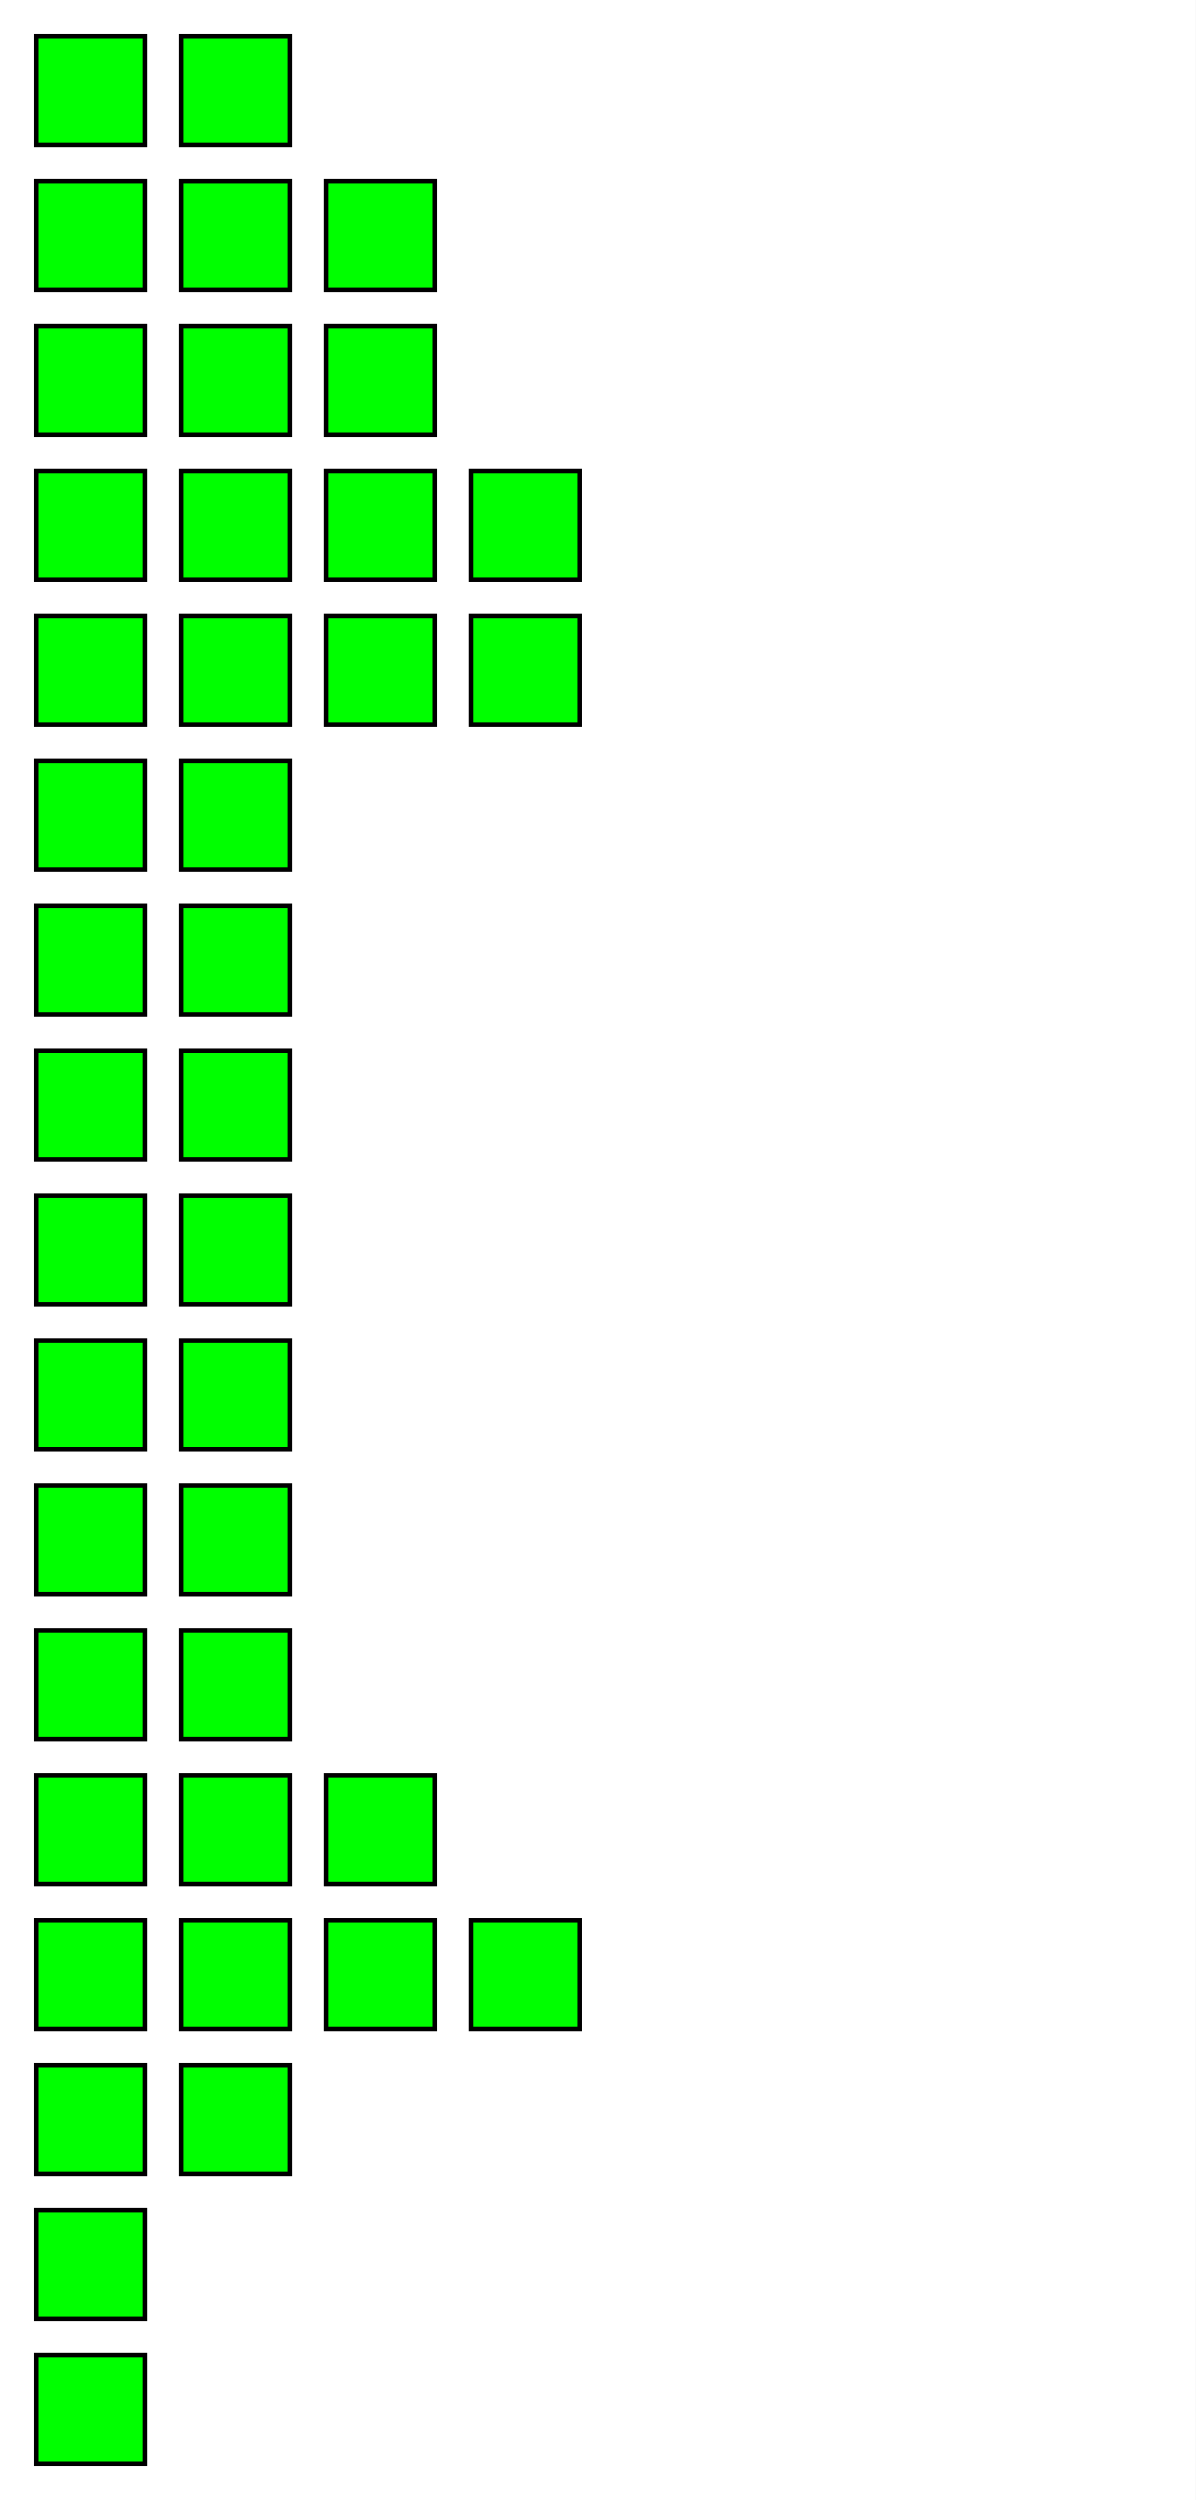
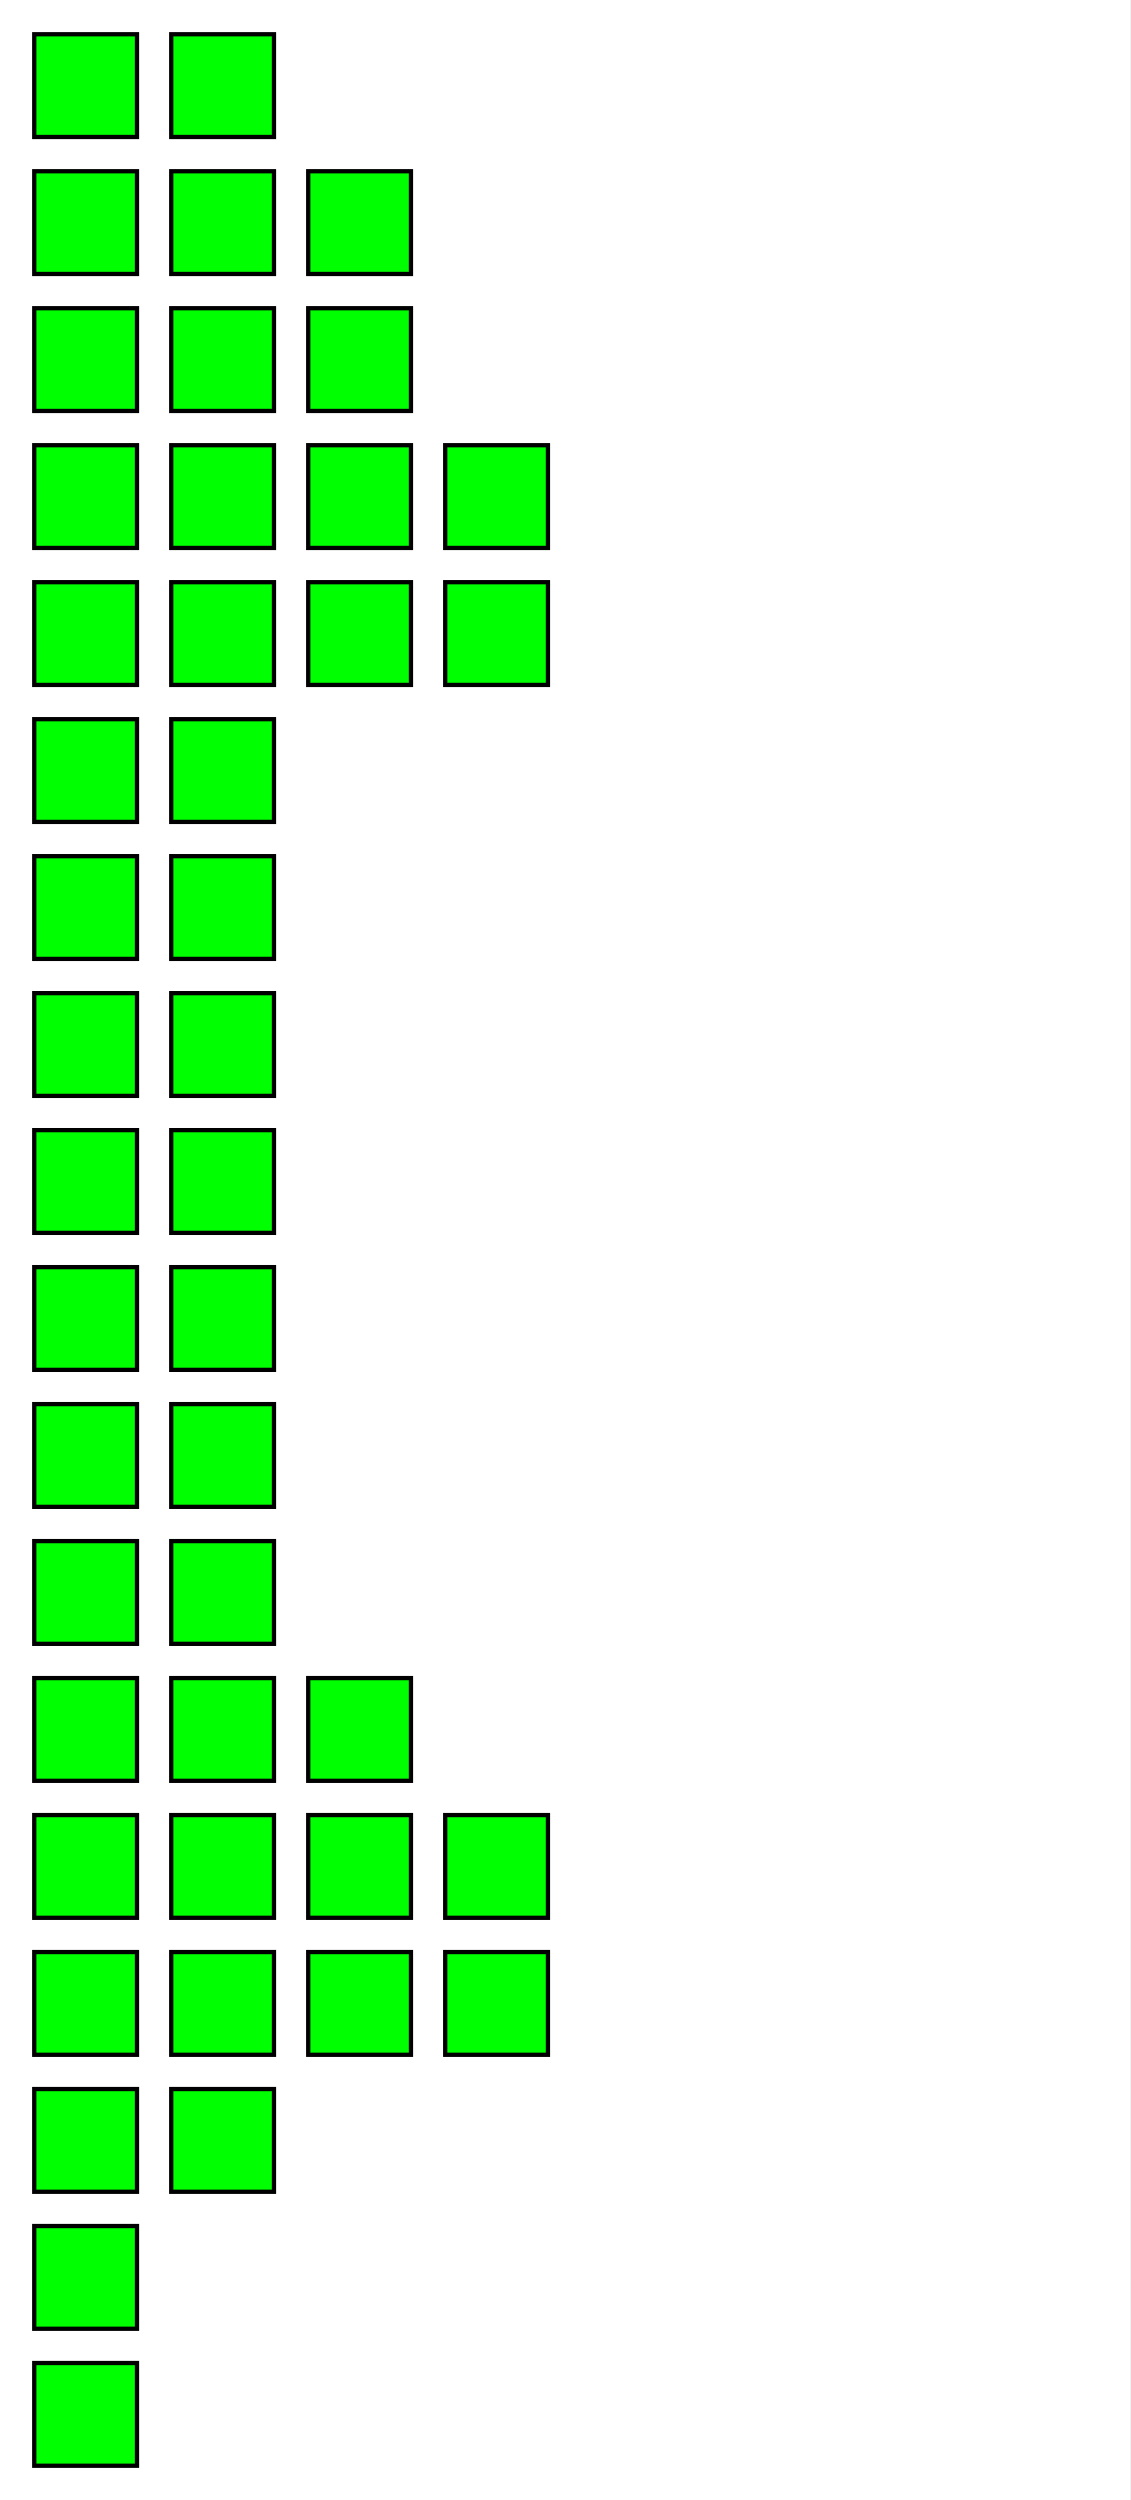
- <svg xmlns="http://www.w3.org/2000/svg" width="66" height="138">
-   <rect width="66" height="138" fill="white" />
+ <svg xmlns="http://www.w3.org/2000/svg" width="66" height="146">
+   <rect width="66" height="146" fill="white" />
  <g id="type" data-box="1 1 64 8">
    <rect x="2" y="2" width="6" height="6" fill="lime" />
    <rect x="10" y="2" width="6" height="6" fill="lime" />
  </g>
  <g id="universal" data-box="1 9 64 8">
    <rect x="2" y="10" width="6" height="6" fill="lime" />
    <rect x="10" y="10" width="6" height="6" fill="lime" />
    <rect x="18" y="10" width="6" height="6" fill="lime" />
  </g>
  <g id="compound-order" data-box="1 17 64 8">
    <rect x="2" y="18" width="6" height="6" fill="lime" />
    <rect x="10" y="18" width="6" height="6" fill="lime" />
    <rect x="18" y="18" width="6" height="6" fill="lime" />
  </g>
  <g id="case-sensitive" data-box="1 25 64 8">
    <rect x="2" y="26" width="6" height="6" fill="lime" />
    <rect x="10" y="26" width="6" height="6" fill="lime" />
    <rect x="18" y="26" width="6" height="6" fill="lime" />
    <rect x="26" y="26" width="6" height="6" fill="lime" />
  </g>
  <g id="class" data-box="1 33 64 8">
    <rect x="2" y="34" width="6" height="6" fill="lime" />
    <rect x="10" y="34" width="6" height="6" fill="lime" />
    <rect x="18" y="34" width="6" height="6" fill="lime" />
    <rect x="26" y="34" width="6" height="6" fill="lime" />
  </g>
  <g id="class-empty" data-box="1 41 64 8">
    <rect x="2" y="42" width="6" height="6" fill="lime" />
    <rect x="10" y="42" width="6" height="6" fill="lime" />
  </g>
  <g id="id" data-box="1 49 64 8">
    <rect x="2" y="50" width="6" height="6" fill="lime" />
    <rect x="10" y="50" width="6" height="6" fill="lime" />
  </g>
  <g id="empty-name" data-box="1 57 64 8">
    <rect x="2" y="58" width="6" height="6" fill="lime" />
    <rect x="10" y="58" width="6" height="6" fill="lime" />
  </g>
  <g id="descendant" data-box="1 65 64 8">
    <rect x="2" y="66" width="6" height="6" fill="lime" />
    <rect x="10" y="66" width="6" height="6" fill="lime" />
  </g>
  <g id="child" data-box="1 73 64 8">
    <rect x="2" y="74" width="6" height="6" fill="lime" />
    <rect x="10" y="74" width="6" height="6" fill="lime" />
  </g>
  <g id="next-sibling" data-box="1 81 64 8">
    <rect x="2" y="82" width="6" height="6" fill="lime" />
    <rect x="10" y="82" width="6" height="6" fill="lime" />
  </g>
  <g id="subsequent-sibling" data-box="1 89 64 8">
    <rect x="2" y="90" width="6" height="6" fill="lime" />
    <rect x="10" y="90" width="6" height="6" fill="lime" />
  </g>
  <g id="leading-combinator" data-box="1 97 64 8">
    <rect x="2" y="98" width="6" height="6" fill="lime" />
    <rect x="10" y="98" width="6" height="6" fill="lime" />
    <rect x="18" y="98" width="6" height="6" fill="lime" />
  </g>
-   <g id="specificity" data-box="1 105 64 8">
+   <g id="pseudo-incomplete" data-box="1 105 64 8">
    <rect x="2" y="106" width="6" height="6" fill="lime" />
    <rect x="10" y="106" width="6" height="6" fill="lime" />
    <rect x="18" y="106" width="6" height="6" fill="lime" />
    <rect x="26" y="106" width="6" height="6" fill="lime" />
  </g>
-   <g id="specificity-universal" data-box="1 113 64 8">
+   <g id="specificity" data-box="1 113 64 8">
    <rect x="2" y="114" width="6" height="6" fill="lime" />
    <rect x="10" y="114" width="6" height="6" fill="lime" />
+     <rect x="18" y="114" width="6" height="6" fill="lime" />
+     <rect x="26" y="114" width="6" height="6" fill="lime" />
  </g>
-   <g id="specificity-list" data-box="1 121 64 8">
+   <g id="specificity-universal" data-box="1 121 64 8">
    <rect x="2" y="122" width="6" height="6" fill="lime" />
+     <rect x="10" y="122" width="6" height="6" fill="lime" />
  </g>
-   <g id="specificity-order" data-box="1 129 64 8">
+   <g id="specificity-list" data-box="1 129 64 8">
    <rect x="2" y="130" width="6" height="6" fill="lime" />
+   </g>
+   <g id="specificity-order" data-box="1 137 64 8">
+     <rect x="2" y="138" width="6" height="6" fill="lime" />
  </g>
  <g fill="none" stroke="black" stroke-width=".25">
    <rect x="2" y="2" width="6" height="6" />
    <rect x="10" y="2" width="6" height="6" />
    <rect x="2" y="10" width="6" height="6" />
    <rect x="10" y="10" width="6" height="6" />
    <rect x="18" y="10" width="6" height="6" />
    <rect x="2" y="18" width="6" height="6" />
    <rect x="10" y="18" width="6" height="6" />
    <rect x="18" y="18" width="6" height="6" />
    <rect x="2" y="26" width="6" height="6" />
    <rect x="10" y="26" width="6" height="6" />
    <rect x="18" y="26" width="6" height="6" />
    <rect x="26" y="26" width="6" height="6" />
    <rect x="2" y="34" width="6" height="6" />
    <rect x="10" y="34" width="6" height="6" />
    <rect x="18" y="34" width="6" height="6" />
    <rect x="26" y="34" width="6" height="6" />
    <rect x="2" y="42" width="6" height="6" />
    <rect x="10" y="42" width="6" height="6" />
    <rect x="2" y="50" width="6" height="6" />
    <rect x="10" y="50" width="6" height="6" />
    <rect x="2" y="58" width="6" height="6" />
    <rect x="10" y="58" width="6" height="6" />
    <rect x="2" y="66" width="6" height="6" />
    <rect x="10" y="66" width="6" height="6" />
    <rect x="2" y="74" width="6" height="6" />
    <rect x="10" y="74" width="6" height="6" />
    <rect x="2" y="82" width="6" height="6" />
    <rect x="10" y="82" width="6" height="6" />
    <rect x="2" y="90" width="6" height="6" />
    <rect x="10" y="90" width="6" height="6" />
    <rect x="2" y="98" width="6" height="6" />
    <rect x="10" y="98" width="6" height="6" />
    <rect x="18" y="98" width="6" height="6" />
    <rect x="2" y="106" width="6" height="6" />
    <rect x="10" y="106" width="6" height="6" />
    <rect x="18" y="106" width="6" height="6" />
    <rect x="26" y="106" width="6" height="6" />
    <rect x="2" y="114" width="6" height="6" />
    <rect x="10" y="114" width="6" height="6" />
+     <rect x="18" y="114" width="6" height="6" />
+     <rect x="26" y="114" width="6" height="6" />
    <rect x="2" y="122" width="6" height="6" />
+     <rect x="10" y="122" width="6" height="6" />
    <rect x="2" y="130" width="6" height="6" />
+     <rect x="2" y="138" width="6" height="6" />
  </g>
</svg>
